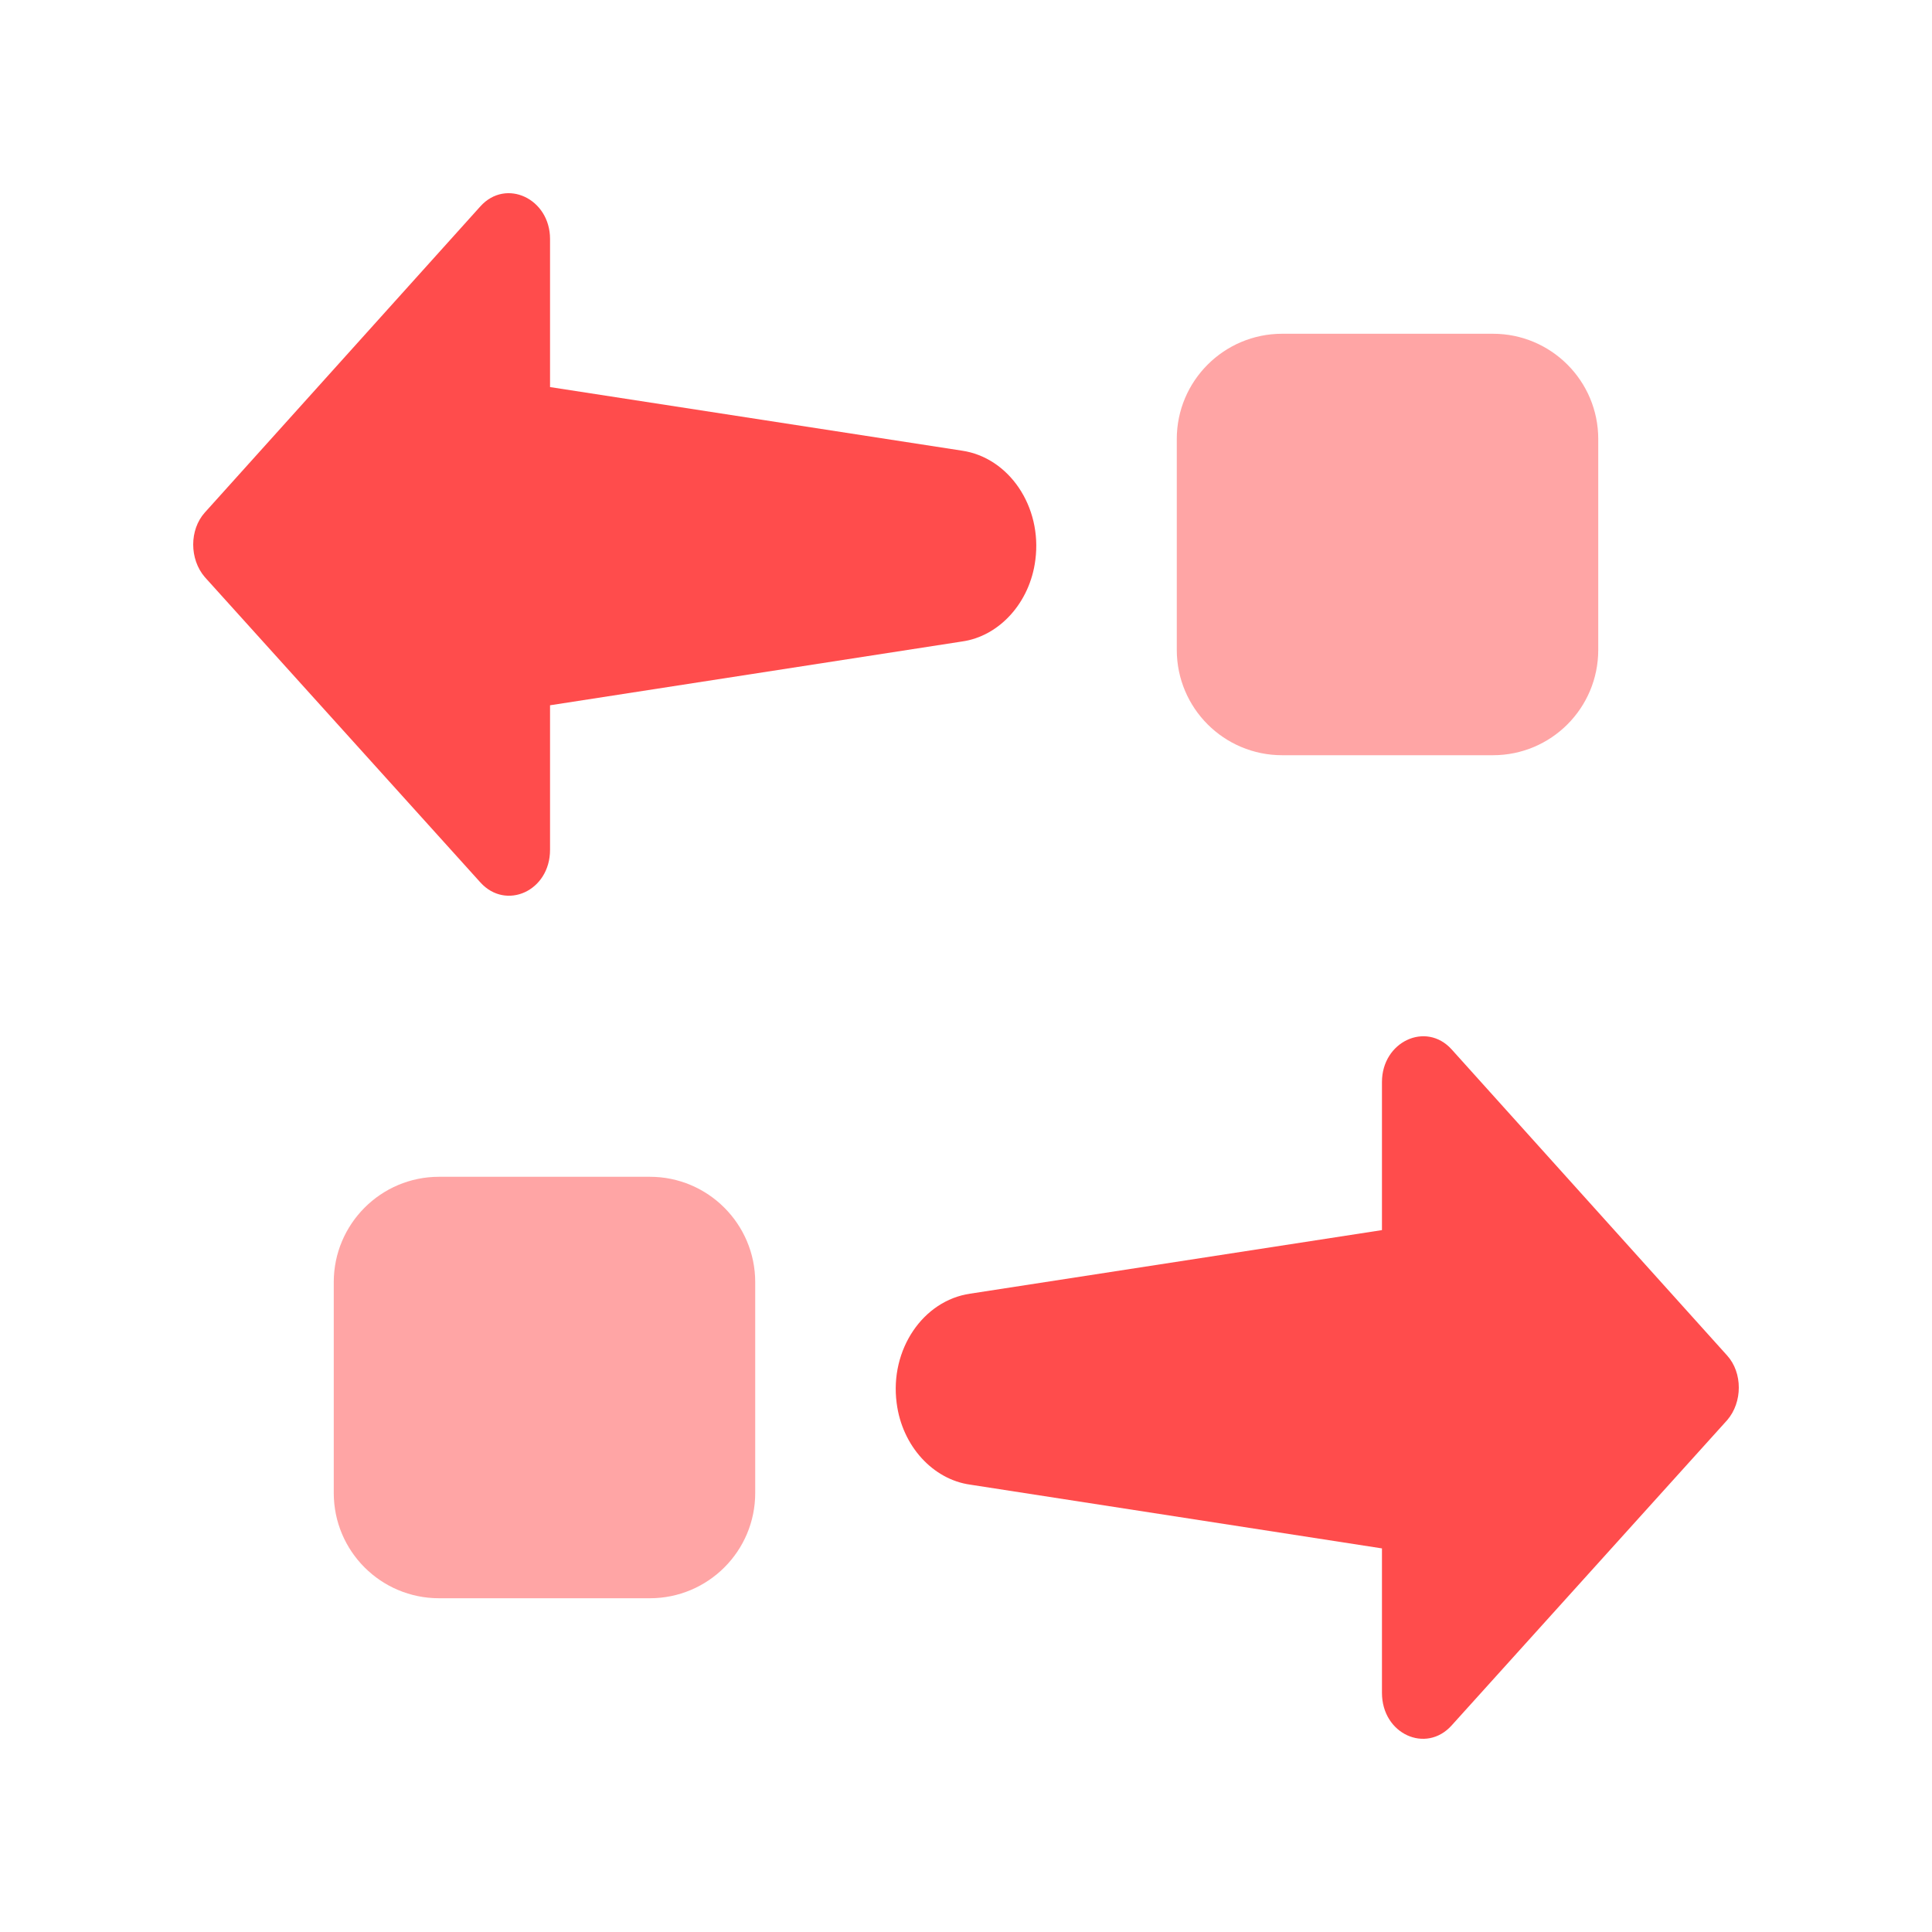
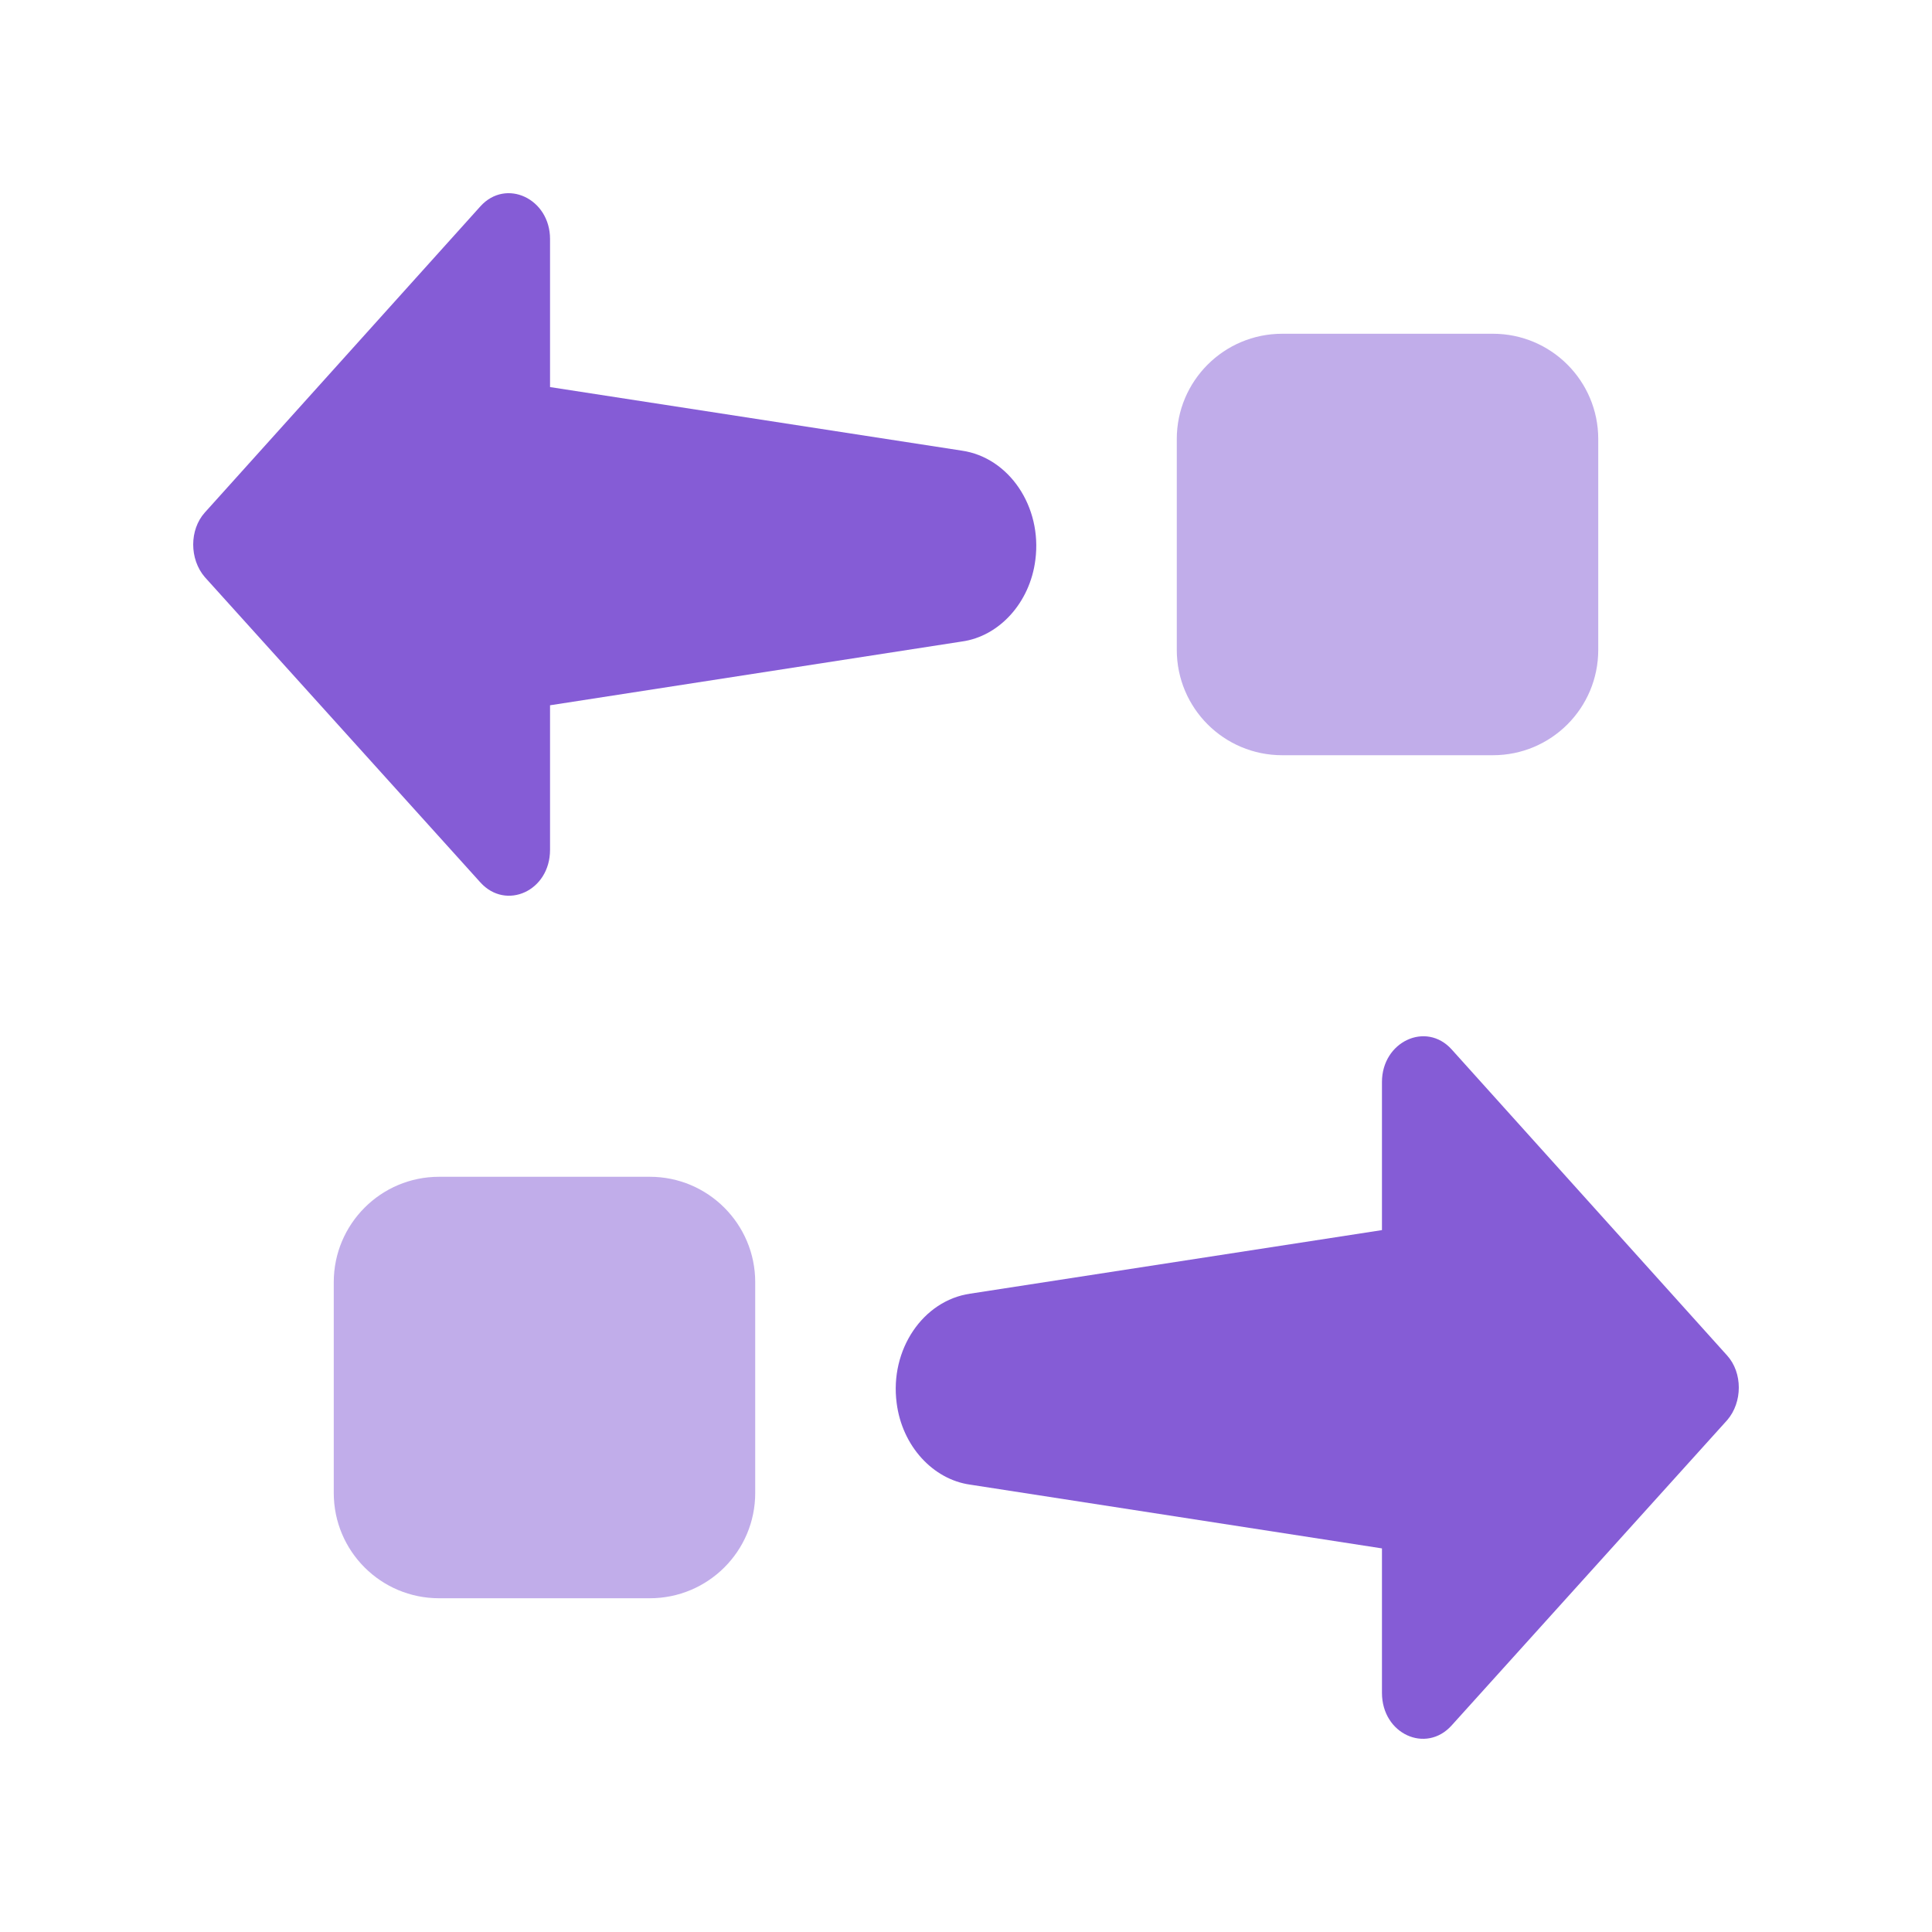
<svg xmlns="http://www.w3.org/2000/svg" width="20px" height="20px" viewBox="0 0 20 20" version="1.1">
  <defs />
  <g id="swap" stroke="none" stroke-width="1" fill="none" fill-rule="evenodd">
-     <g id="Swap-v2" transform="translate(2, 2)" fill="#FF4C4C">
+     <g id="Swap-v2" transform="translate(2, 2)" fill="#855CD6">
      <path d="M3.694,2.007 L7.957,2.665 C8.445,2.736 8.79,3.244 8.718,3.796 C8.662,4.241 8.342,4.588 7.957,4.641 L3.694,5.301 L3.694,6.797 C3.694,7.224 3.238,7.428 2.973,7.135 L0.12,3.974 C-0.04,3.788 -0.04,3.484 0.12,3.306 L2.973,0.136 C3.238,-0.158 3.694,0.056 3.694,0.474 L3.694,2.007 Z M12.306,10.734 L12.306,9.201 C12.306,8.783 12.762,8.57 13.027,8.863 L15.88,12.033 C16.04,12.211 16.04,12.515 15.88,12.701 L13.027,15.862 C12.762,16.156 12.306,15.951 12.306,15.524 L12.306,14.029 L8.043,13.369 C7.658,13.315 7.338,12.969 7.282,12.523 C7.21,11.971 7.555,11.463 8.043,11.392 L12.306,10.734 Z" id="Swap-v1" />
      <path d="M11.273,1.455 L13.455,1.455 C14.057,1.455 14.545,1.943 14.545,2.545 L14.545,4.727 C14.545,5.331 14.057,5.818 13.455,5.818 L11.273,5.818 C10.671,5.818 10.182,5.331 10.182,4.727 L10.182,2.545 C10.182,1.943 10.671,1.455 11.273,1.455" id="Fill-6" fill-opacity="0.5" />
      <path d="M2.545,10.182 L4.727,10.182 C5.329,10.182 5.818,10.671 5.818,11.273 L5.818,13.455 C5.818,14.058 5.329,14.545 4.727,14.545 L2.545,14.545 C1.943,14.545 1.455,14.058 1.455,13.455 L1.455,11.273 C1.455,10.671 1.943,10.182 2.545,10.182" id="Fill-6-Copy" fill-opacity="0.5" />
    </g>
  </g>
</svg>
